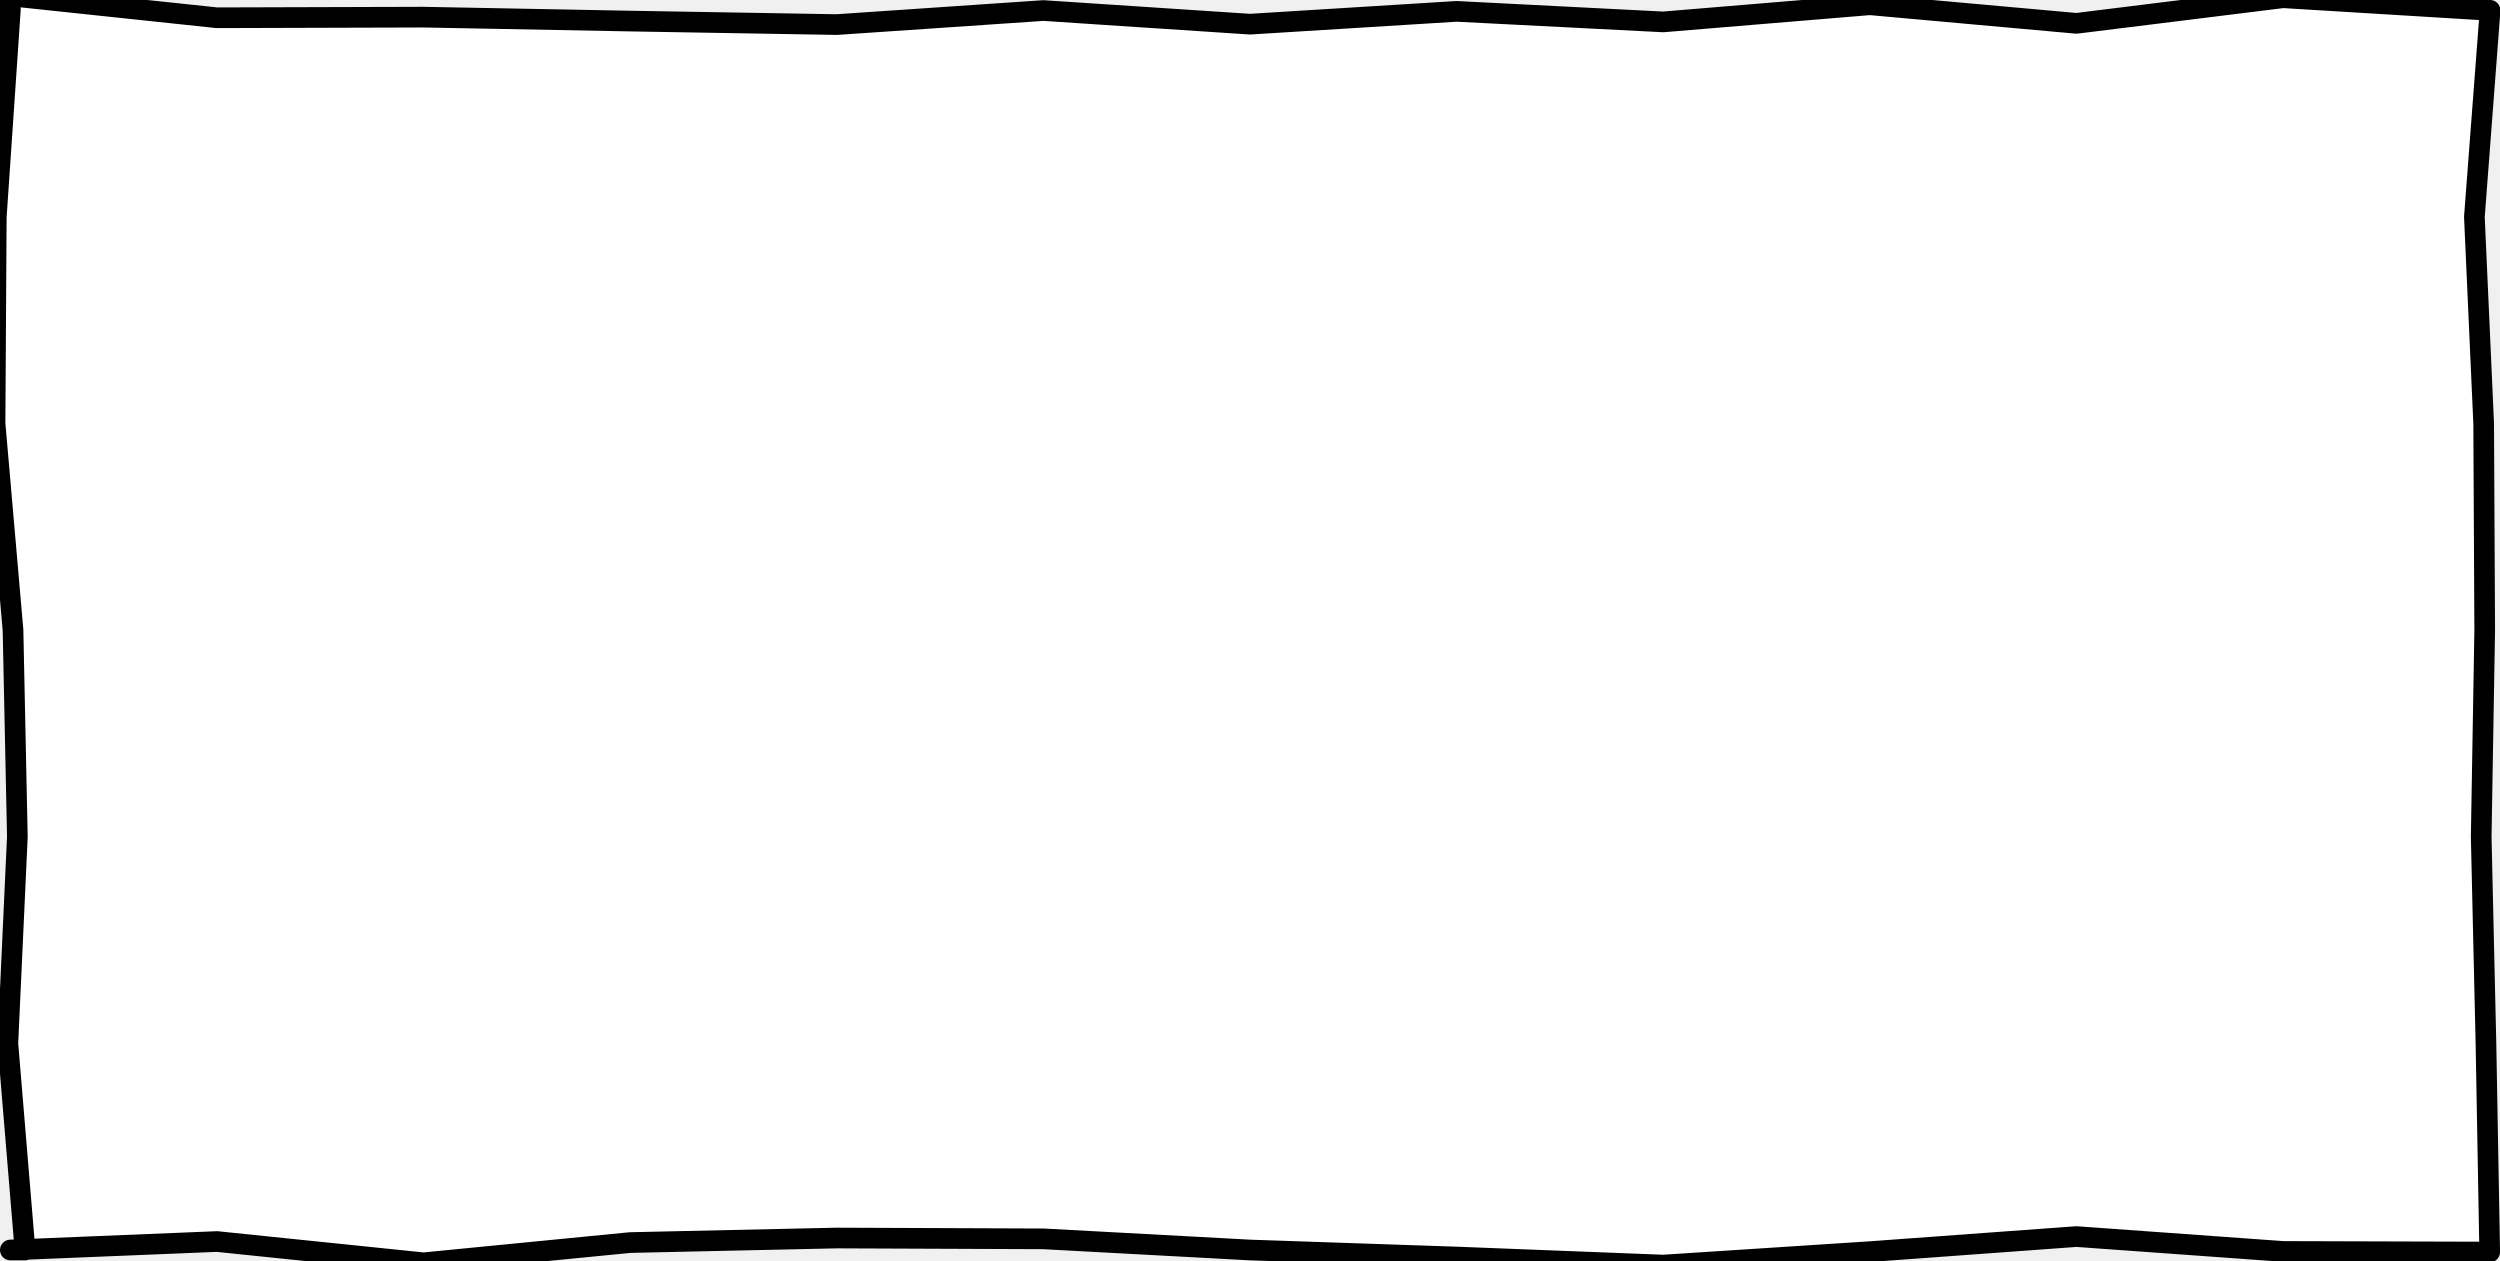
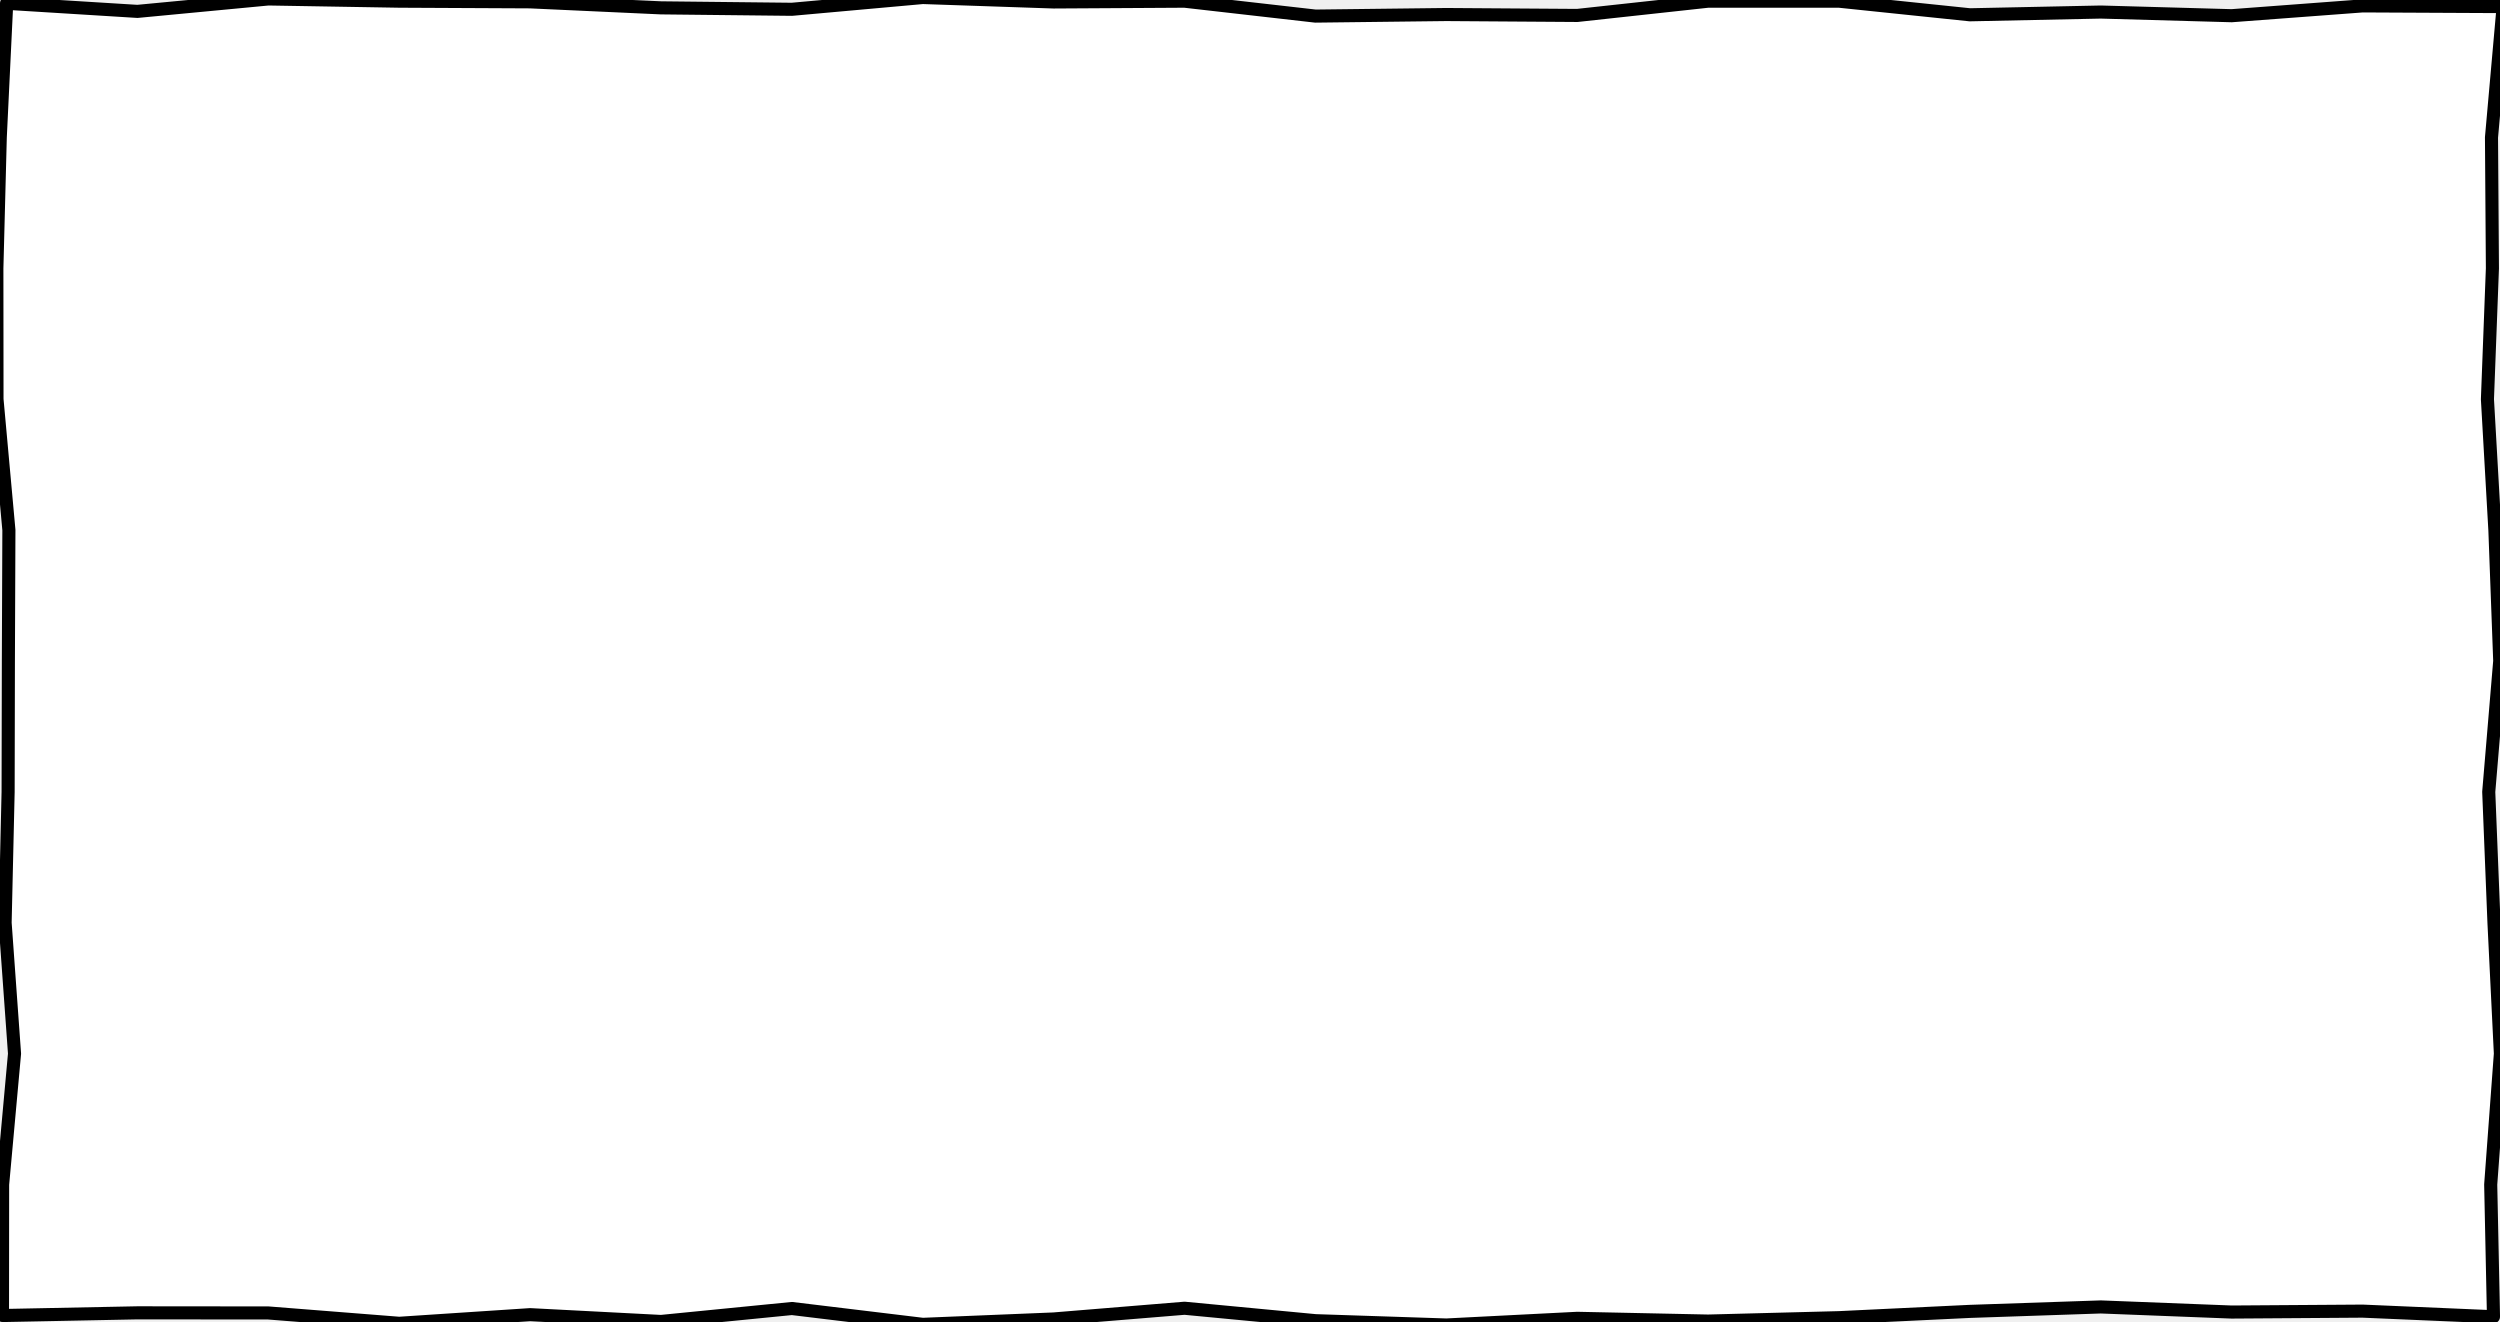
- <svg xmlns="http://www.w3.org/2000/svg" version="1.1" width="121px" height="61px" viewBox="-0.5 -0.5 121 61" content="&lt;mxfile host=&quot;app.diagrams.net&quot; modified=&quot;2020-10-21T15:53:49.262Z&quot; agent=&quot;5.0 (Macintosh; Intel Mac OS X 10_15_4) AppleWebKit/537.36 (KHTML, like Gecko) Chrome/86.0.424.80 Safari/537.36&quot; etag=&quot;1fTruNJ1hB3PC9mgmndA&quot; version=&quot;13.8.1&quot; type=&quot;github&quot;&gt;&lt;diagram id=&quot;Aw4oP_XwpHX5xfqW9aKX&quot; name=&quot;第 1 页&quot;&gt;jZJNb4MwDIZ/DcdKQDraXtd13WXTJKTuHCUeyZRglIZB9+sXFgNFVaVdIufxR5zXTtje9kfHG/WKEkySp7JP2FOS57t1Ec4BXCJ4KDYRVE7LiLIZlPoHCKZEWy3hvAj0iMbrZgkF1jUIv2DcOeyWYZ9olq82vIIbUApubumHll5Fus03M38BXanx5azYRY/lYzD95Ky4xO4KsUPC9g7RR8v2ezCDdqMuMe/5jndqzEHt/5PQvHtbblC8nVa8PzanL8PXK6ryzU1LH6Zm/WVUwGFbSxiKpAl77JT2UDZcDN4ujDww5a0JtyyYAq0WZFNpcB76uz1nkxJhgwAteHcJIZTAGIlH25Nt6d7Ns8hGgdXVHApinMZfTaVnhYJBIo3XeRh/vquNZodf&lt;/diagram&gt;&lt;/mxfile&gt;" resource="https://app.diagrams.net/#Hpeihuanhuan%2Fdraw.io%2Fmain%2FUntitled%20Diagram.svg">
+ <svg xmlns="http://www.w3.org/2000/svg" version="1.1" width="191px" height="101px" viewBox="-0.5 -0.5 191 101" content="&lt;mxfile host=&quot;app.diagrams.net&quot; modified=&quot;2020-10-22T02:07:07.632Z&quot; agent=&quot;5.0 (Macintosh; Intel Mac OS X 10_15_4) AppleWebKit/537.36 (KHTML, like Gecko) Chrome/86.0.424.80 Safari/537.36&quot; etag=&quot;HtORanxprvuBqLeCqAGG&quot; version=&quot;13.8.1&quot; type=&quot;github&quot;&gt;&lt;diagram id=&quot;Aw4oP_XwpHX5xfqW9aKX&quot; name=&quot;第 1 页&quot;&gt;jZJNb4MwDIZ/DcdKfHRQruu67rJpElJ3jhKPZEowSsOA/fqFxZSiqtIukfP4I85rR9neDEfLWvmKAnSUxmKIsqcoTctt7s8JjAE85EUAtVUioGQBlfoBgjHRTgk4rwIdonaqXUOOTQPcrRizFvt12Cfq9astq+EGVJzpW/qhhJOB7tJi4S+gajm/nORl8Bg2B9NPzpIJ7K9QdoiyvUV0wTLDHvSk3axLyHu+4700ZqFx/0lo352pCuRvpw0bju3pS7Pthqp8M93Rh6lZN84KWOwaAVOROMoee6kcVC3jk7f3I/dMOqP9LfEmR6M42VQarIPhbs/JRQm/QYAGnB19CCWkOYlH25Ps6N4vs0hKYvJ6DjFBRvOvL7UXibxBKs3XZRp/vquVzg6/&lt;/diagram&gt;&lt;/mxfile&gt;" resource="https://app.diagrams.net/#Hpeihuanhuan%2Fdraw.io%2Fmain%2FUntitled%20Diagram.svg">
  <defs />
  <g>
-     <path d="M 0 0 L 0 -0.7 L 10 0.36 L 20 0.33 L 30 0.52 L 40 0.69 L 50 0.01 L 60 0.67 L 70 0.05 L 80 0.56 L 90 -0.27 L 100 0.63 L 110 -0.61 L 120 0 L 120.02 0 L 119.26 10 L 119.71 20 L 119.76 30 L 119.59 40 L 119.82 50 L 120 60 L 120 60.1 L 110 60.07 L 100 59.35 L 90 60.08 L 80 60.73 L 70 60.34 L 60 60 L 50 59.46 L 40 59.42 L 30 59.64 L 20 60.62 L 10 59.59 L 0 60 L 0.71 60 L -0.12 50 L 0.34 40 L 0.13 30 L -0.74 20 L -0.68 10 L 0 0 L 0 0 Z Z" fill="#ffffff" stroke="#000000" stroke-linejoin="round" stroke-linecap="round" stroke-miterlimit="10" pointer-events="all" />
+     <path d="M 0 0 L 0 -0.25 L 10 0.37 L 20 -0.58 L 30 -0.41 L 40 -0.36 L 50 0.1 L 60 0.21 L 70 -0.69 L 80 -0.35 L 90 -0.41 L 100 0.73 L 110 0.61 L 120 0.68 L 130 -0.41 L 140 -0.41 L 150 0.63 L 160 0.42 L 170 0.7 L 180 -0.05 L 190 0 L 190.74 0 L 189.85 10 L 189.92 20 L 189.54 30 L 190.11 40 L 190.48 50 L 189.64 60 L 190.04 70 L 190.53 80 L 189.79 90 L 190 100 L 190 100.1 L 180 99.67 L 170 99.74 L 160 99.35 L 150 99.69 L 140 100.17 L 130 100.43 L 120 100.22 L 110 100.73 L 100 100.4 L 90 99.45 L 80 100.27 L 70 100.68 L 60 99.47 L 50 100.46 L 40 99.94 L 30 100.6 L 20 99.81 L 10 99.8 L 0 100 L -0.31 100 L -0.3 90 L 0.61 80 L -0.11 70 L 0.12 60 L 0.14 50 L 0.18 40 L -0.73 30 L -0.74 20 L -0.48 10 L 0 0 L 0 0 Z Z" fill="#ffffff" stroke="#000000" stroke-linejoin="round" stroke-linecap="round" stroke-miterlimit="10" pointer-events="all" />
  </g>
</svg>
